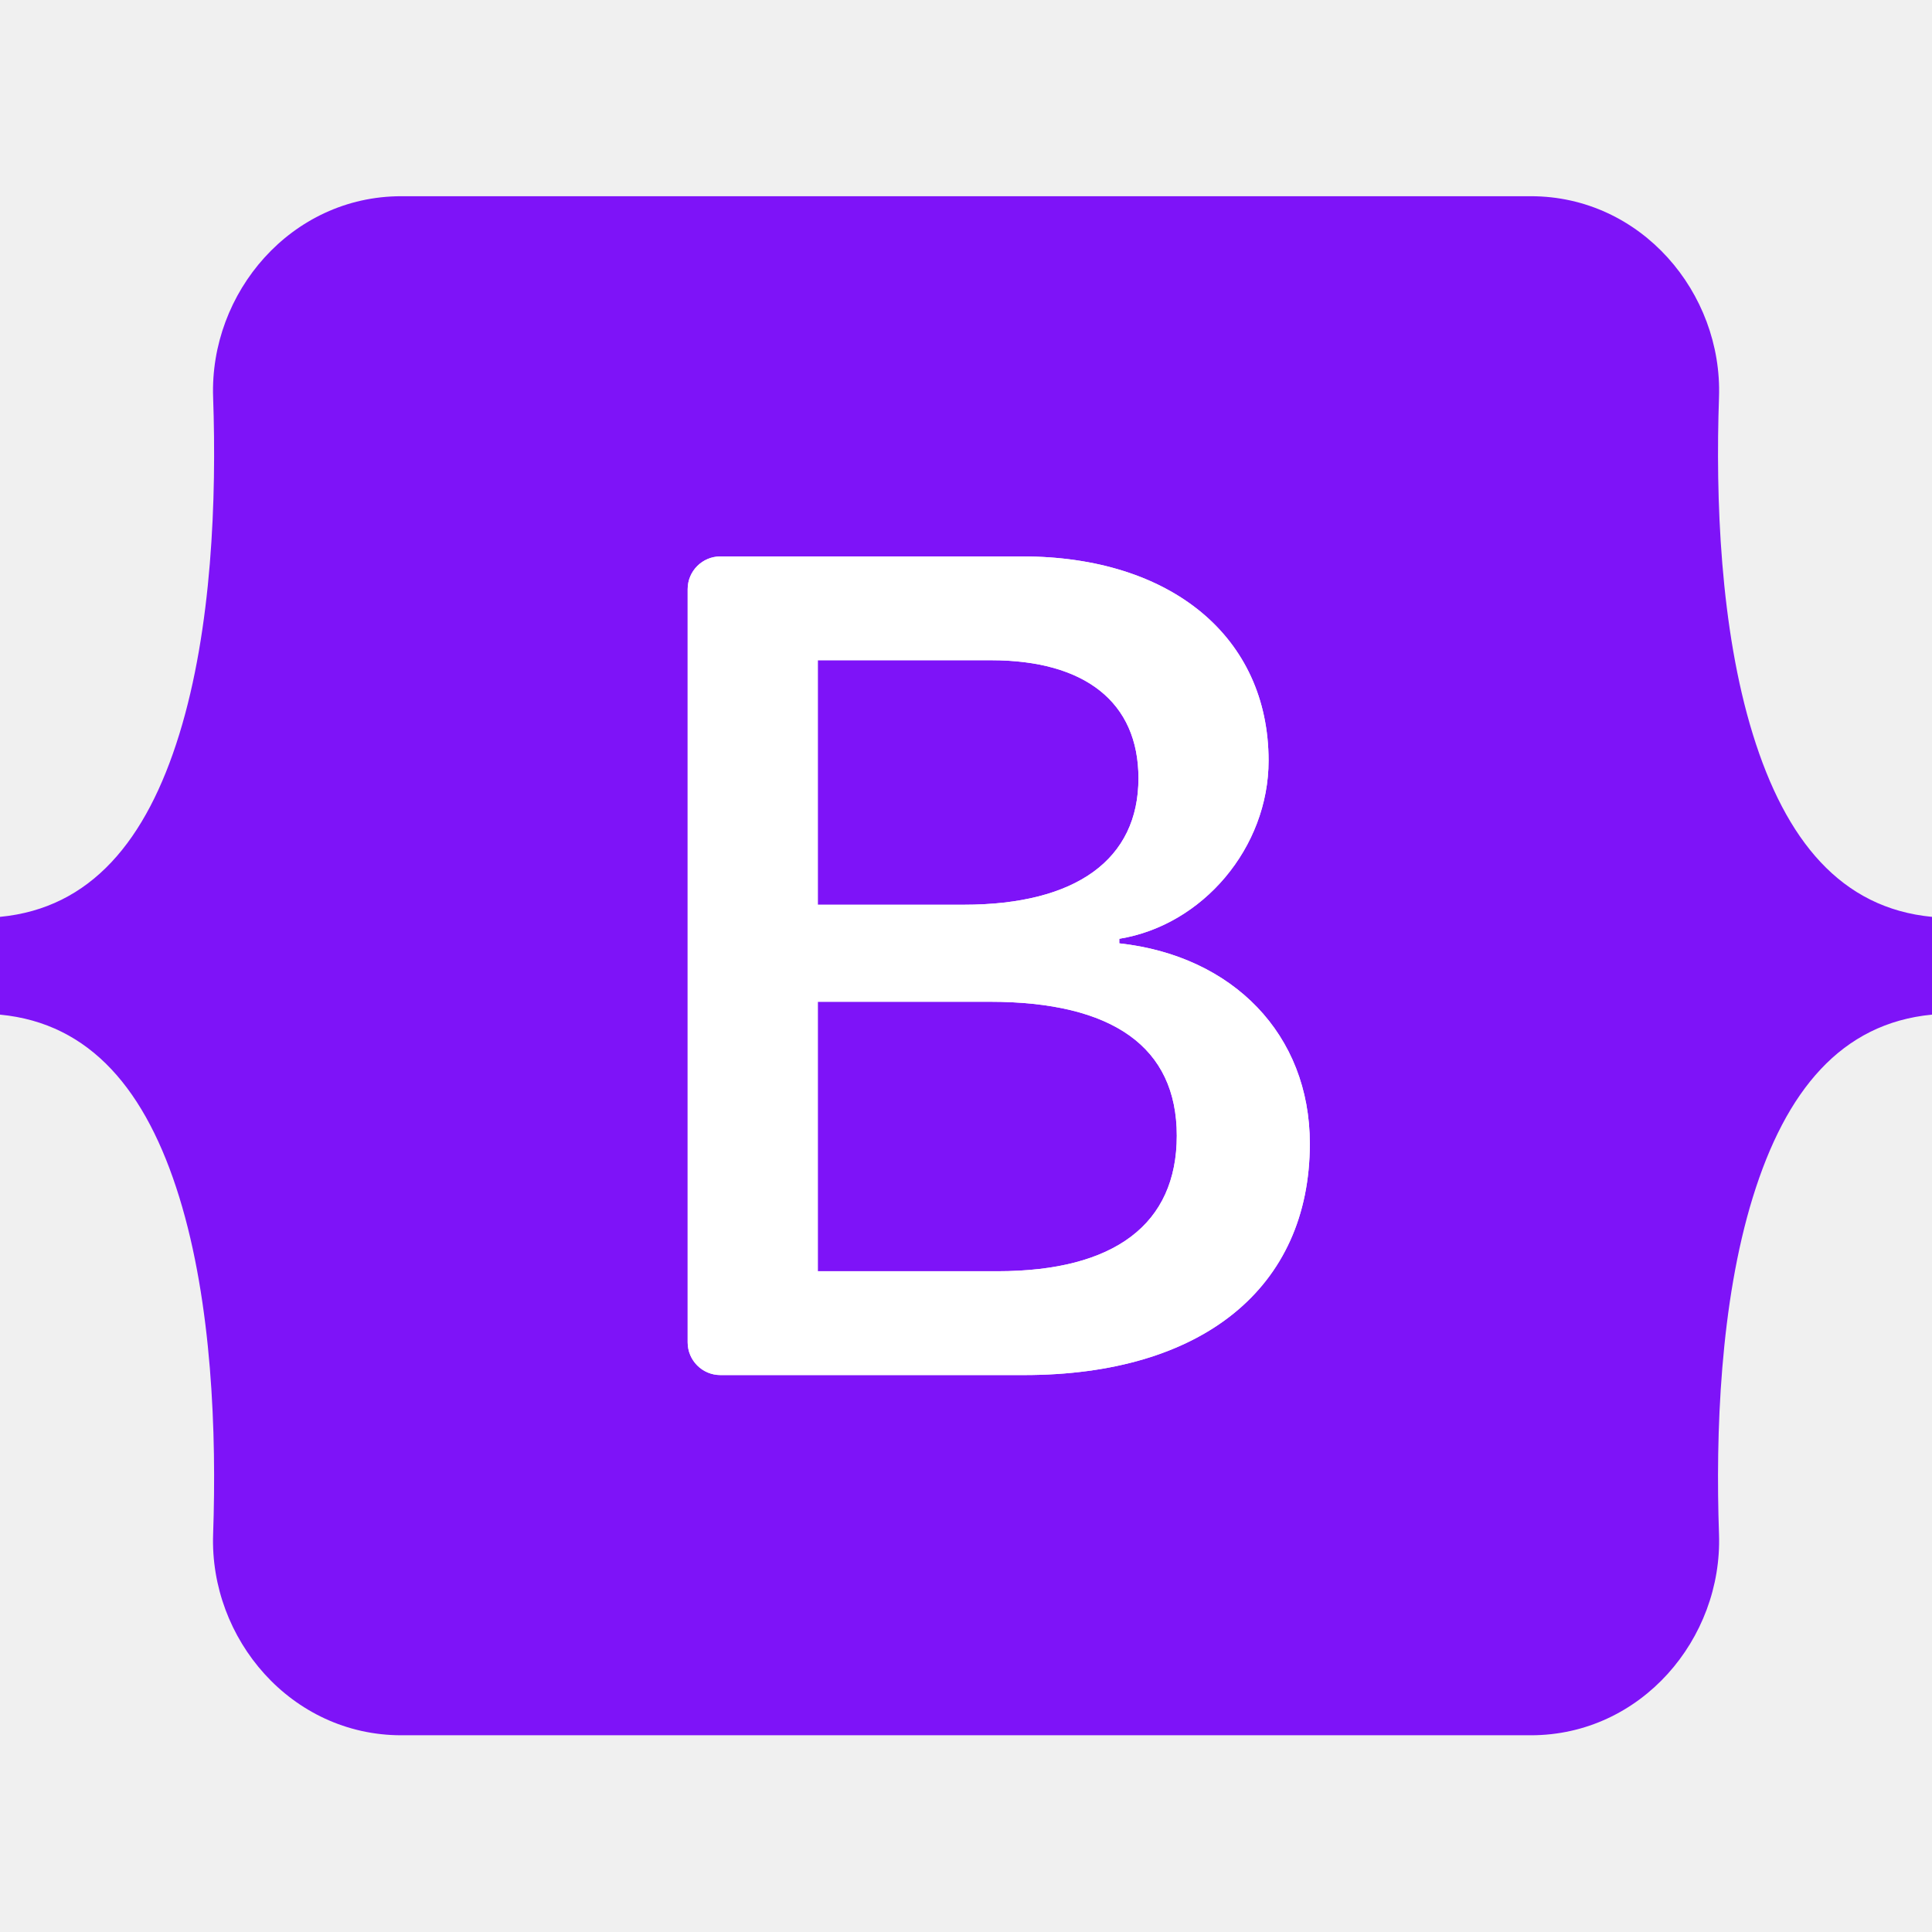
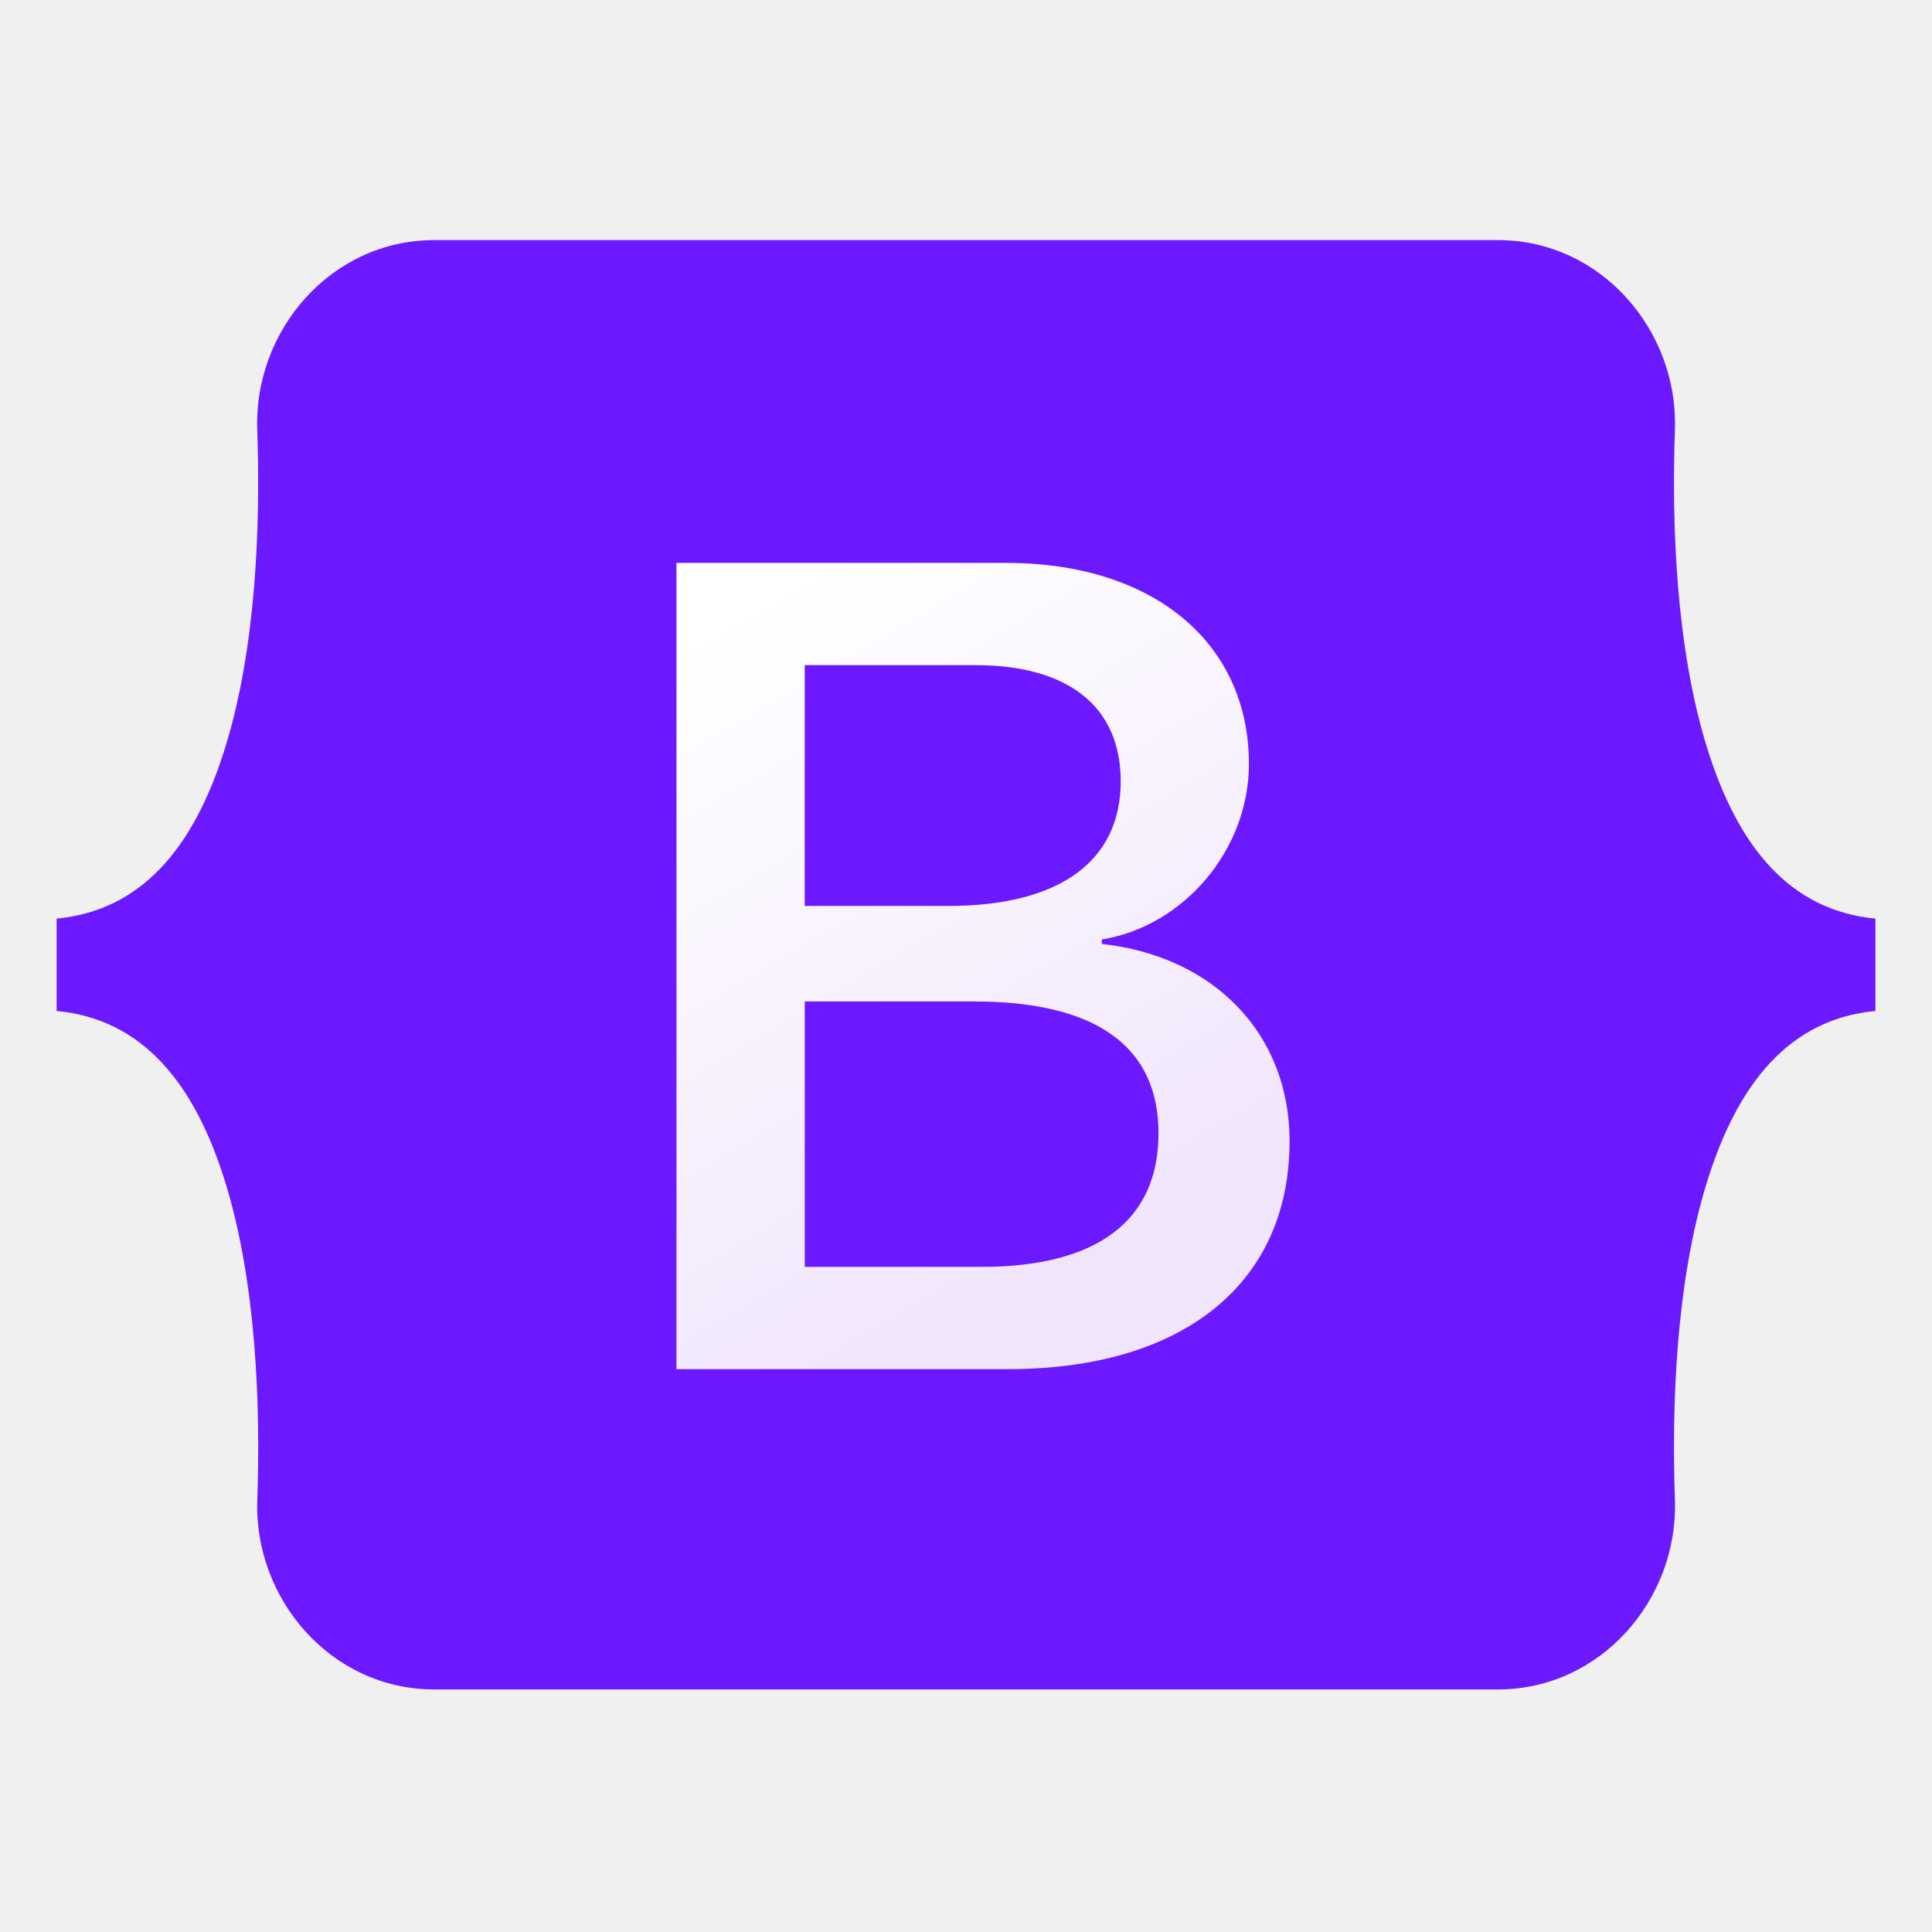
- <svg xmlns="http://www.w3.org/2000/svg" width="512" height="512" viewBox="0 0 512 512" fill="none">
-   <path d="M106.344 52C77.13 52 55.513 77.57 56.48 105.3C57.409 131.941 56.203 166.445 47.516 194.583C38.803 222.804 24.068 240.681 0 242.976V268.888C24.068 271.184 38.803 289.06 47.516 317.281C56.203 345.419 57.409 379.923 56.48 406.564C55.513 434.29 77.13 459.864 106.348 459.864H405.695C434.909 459.864 456.522 434.295 455.554 406.564C454.626 379.923 455.832 345.419 464.518 317.281C473.236 289.06 487.932 271.184 512 268.888V242.976C487.932 240.681 473.236 222.804 464.518 194.583C455.832 166.449 454.626 131.941 455.554 105.3C456.522 77.574 434.909 52 405.695 52H106.34H106.344ZM347.119 303.067C347.119 341.25 318.638 364.407 271.373 364.407H190.915C186.123 364.407 182.237 360.522 182.237 355.729V156.136C182.237 151.343 186.123 147.458 190.915 147.458H270.913C310.324 147.458 336.189 168.805 336.189 201.582C336.189 224.587 318.789 245.185 296.622 248.79V249.992C326.799 253.303 347.119 274.199 347.119 303.067ZM262.6 174.967H216.724V239.765H255.362C285.232 239.765 301.703 227.737 301.703 206.238C301.703 186.092 287.54 174.967 262.6 174.967ZM216.724 265.478V336.889H264.287C295.385 336.889 311.86 324.41 311.86 300.958C311.86 277.501 294.925 265.474 262.287 265.474H216.724V265.478Z" fill="#7E13F8" />
-   <path d="M347.119 303.067C347.119 341.25 318.638 364.407 271.373 364.407H190.915C186.123 364.407 182.237 360.522 182.237 355.729V156.136C182.237 151.343 186.123 147.458 190.915 147.458H270.913C310.324 147.458 336.189 168.805 336.189 201.582C336.189 224.587 318.789 245.185 296.622 248.79V249.992C326.799 253.303 347.119 274.199 347.119 303.067ZM262.6 174.967H216.724V239.765H255.362C285.232 239.765 301.703 227.738 301.703 206.238C301.703 186.092 287.54 174.967 262.6 174.967ZM216.724 265.478V336.889H264.287C295.385 336.889 311.86 324.41 311.86 300.958C311.86 277.501 294.925 265.474 262.287 265.474H216.724V265.478Z" fill="white" />
+ <svg xmlns="http://www.w3.org/2000/svg" viewBox="0 0 48 48" width="96px" height="96px" baseProfile="basic">
+   <path fill="#6c19ff" d="M6.391,10.671c-0.085-2.448,1.822-4.706,4.401-4.706h26.42c2.578,0,4.486,2.258,4.401,4.706 c-0.082,2.352,0.024,5.398,0.791,7.882c0.769,2.492,2.066,4.067,4.19,4.269v2.295c-2.124,0.202-3.421,1.777-4.19,4.269 c-0.767,2.484-0.873,5.53-0.791,7.882c0.085,2.448-1.822,4.706-4.401,4.706h-26.42c-2.578,0-4.486-2.258-4.4-4.706 c0.082-2.352-0.025-5.398-0.791-7.882c-0.769-2.492-2.069-4.067-4.194-4.269v-2.295c2.124-0.202,3.425-1.777,4.194-4.269 C6.367,16.07,6.473,13.023,6.391,10.671z" />
+   <linearGradient id="Is-EGaxKcc0Cic9QMqyzGa" x1="17.846" x2="27.078" y1="-147.541" y2="-163.153" gradientTransform="matrix(1 0 0 -1 0 -132)" gradientUnits="userSpaceOnUse">
+     <stop offset="0" stop-color="#fff" />
+     <stop offset="1" stop-color="#f1e5fc" />
+   </linearGradient>
+   <path fill="url(#Is-EGaxKcc0Cic9QMqyzGa)" d="M25.042,34.016c4.366,0,6.997-2.138,6.997-5.664c0-2.665-1.877-4.595-4.665-4.9v-0.111 c2.048-0.333,3.655-2.235,3.655-4.359c0-3.026-2.389-4.997-6.03-4.997h-8.192v20.031H25.042z M19.994,16.525h4.238 c2.304,0,3.612,1.027,3.612,2.887c0,1.985-1.522,3.096-4.281,3.096h-3.57V16.525z M19.994,31.475v-6.594h4.21 c3.015,0,4.579,1.11,4.579,3.276c0,2.165-1.522,3.318-4.394,3.318H19.994z" />
</svg>
